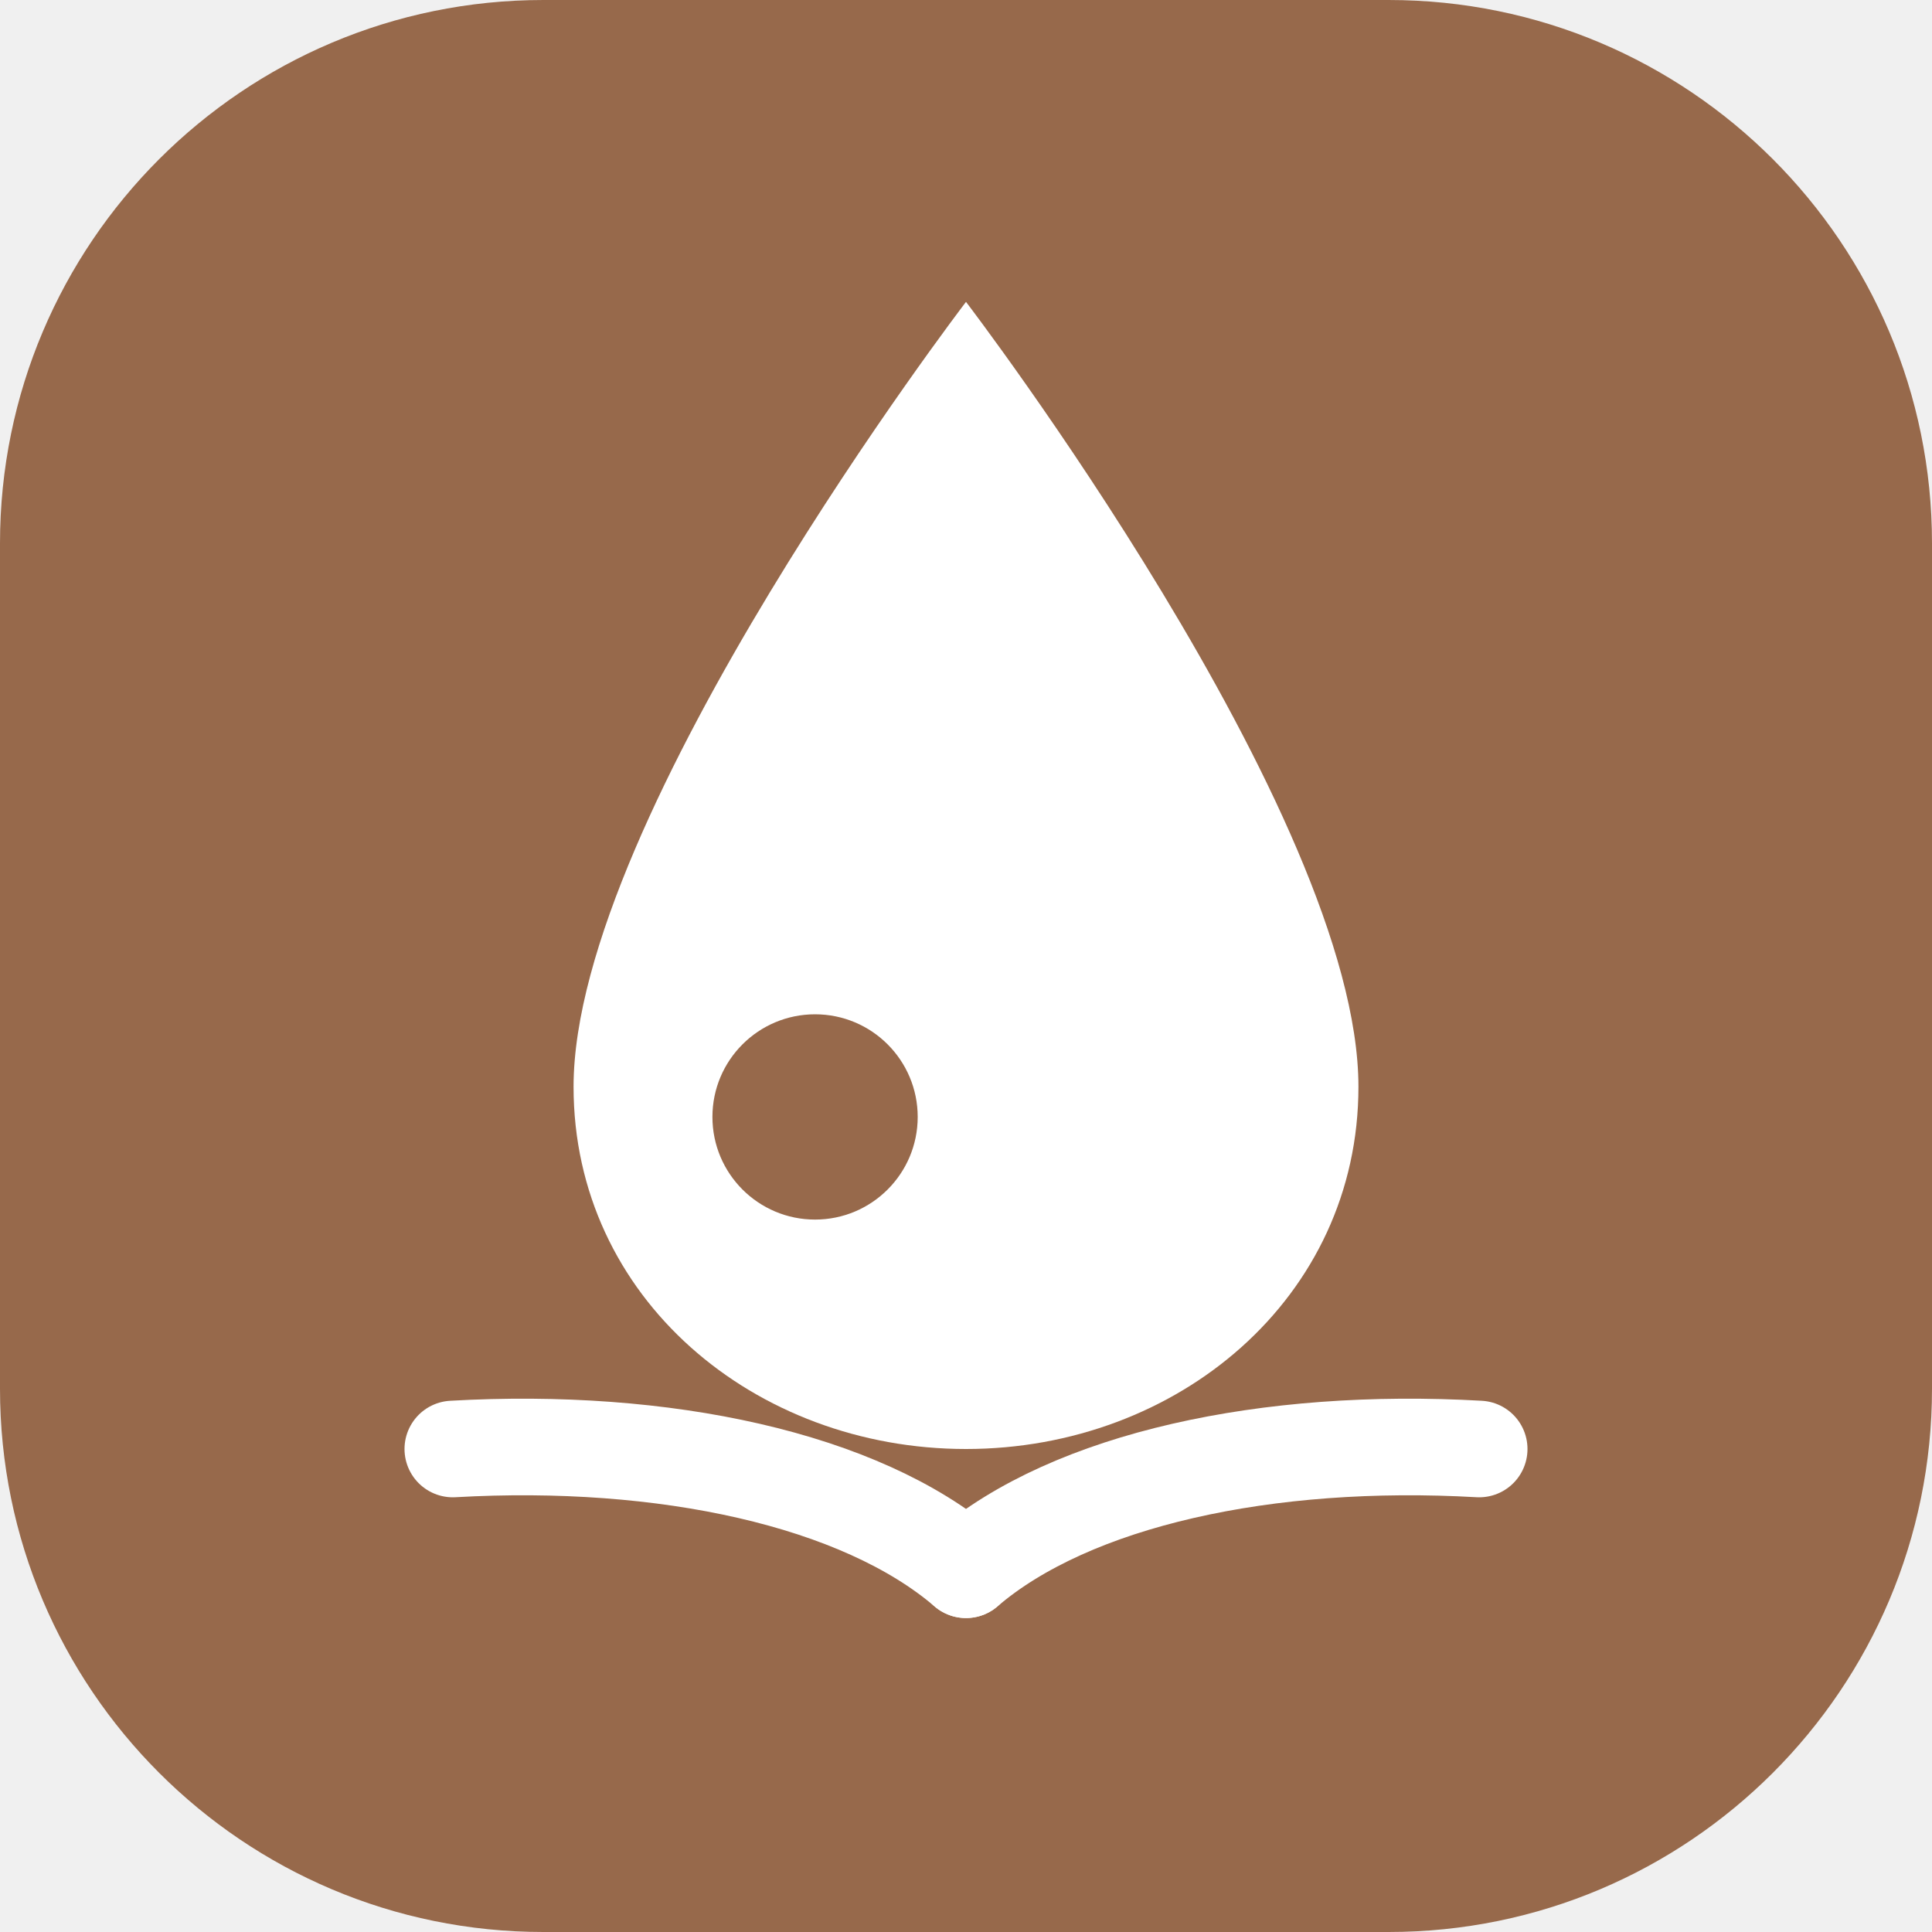
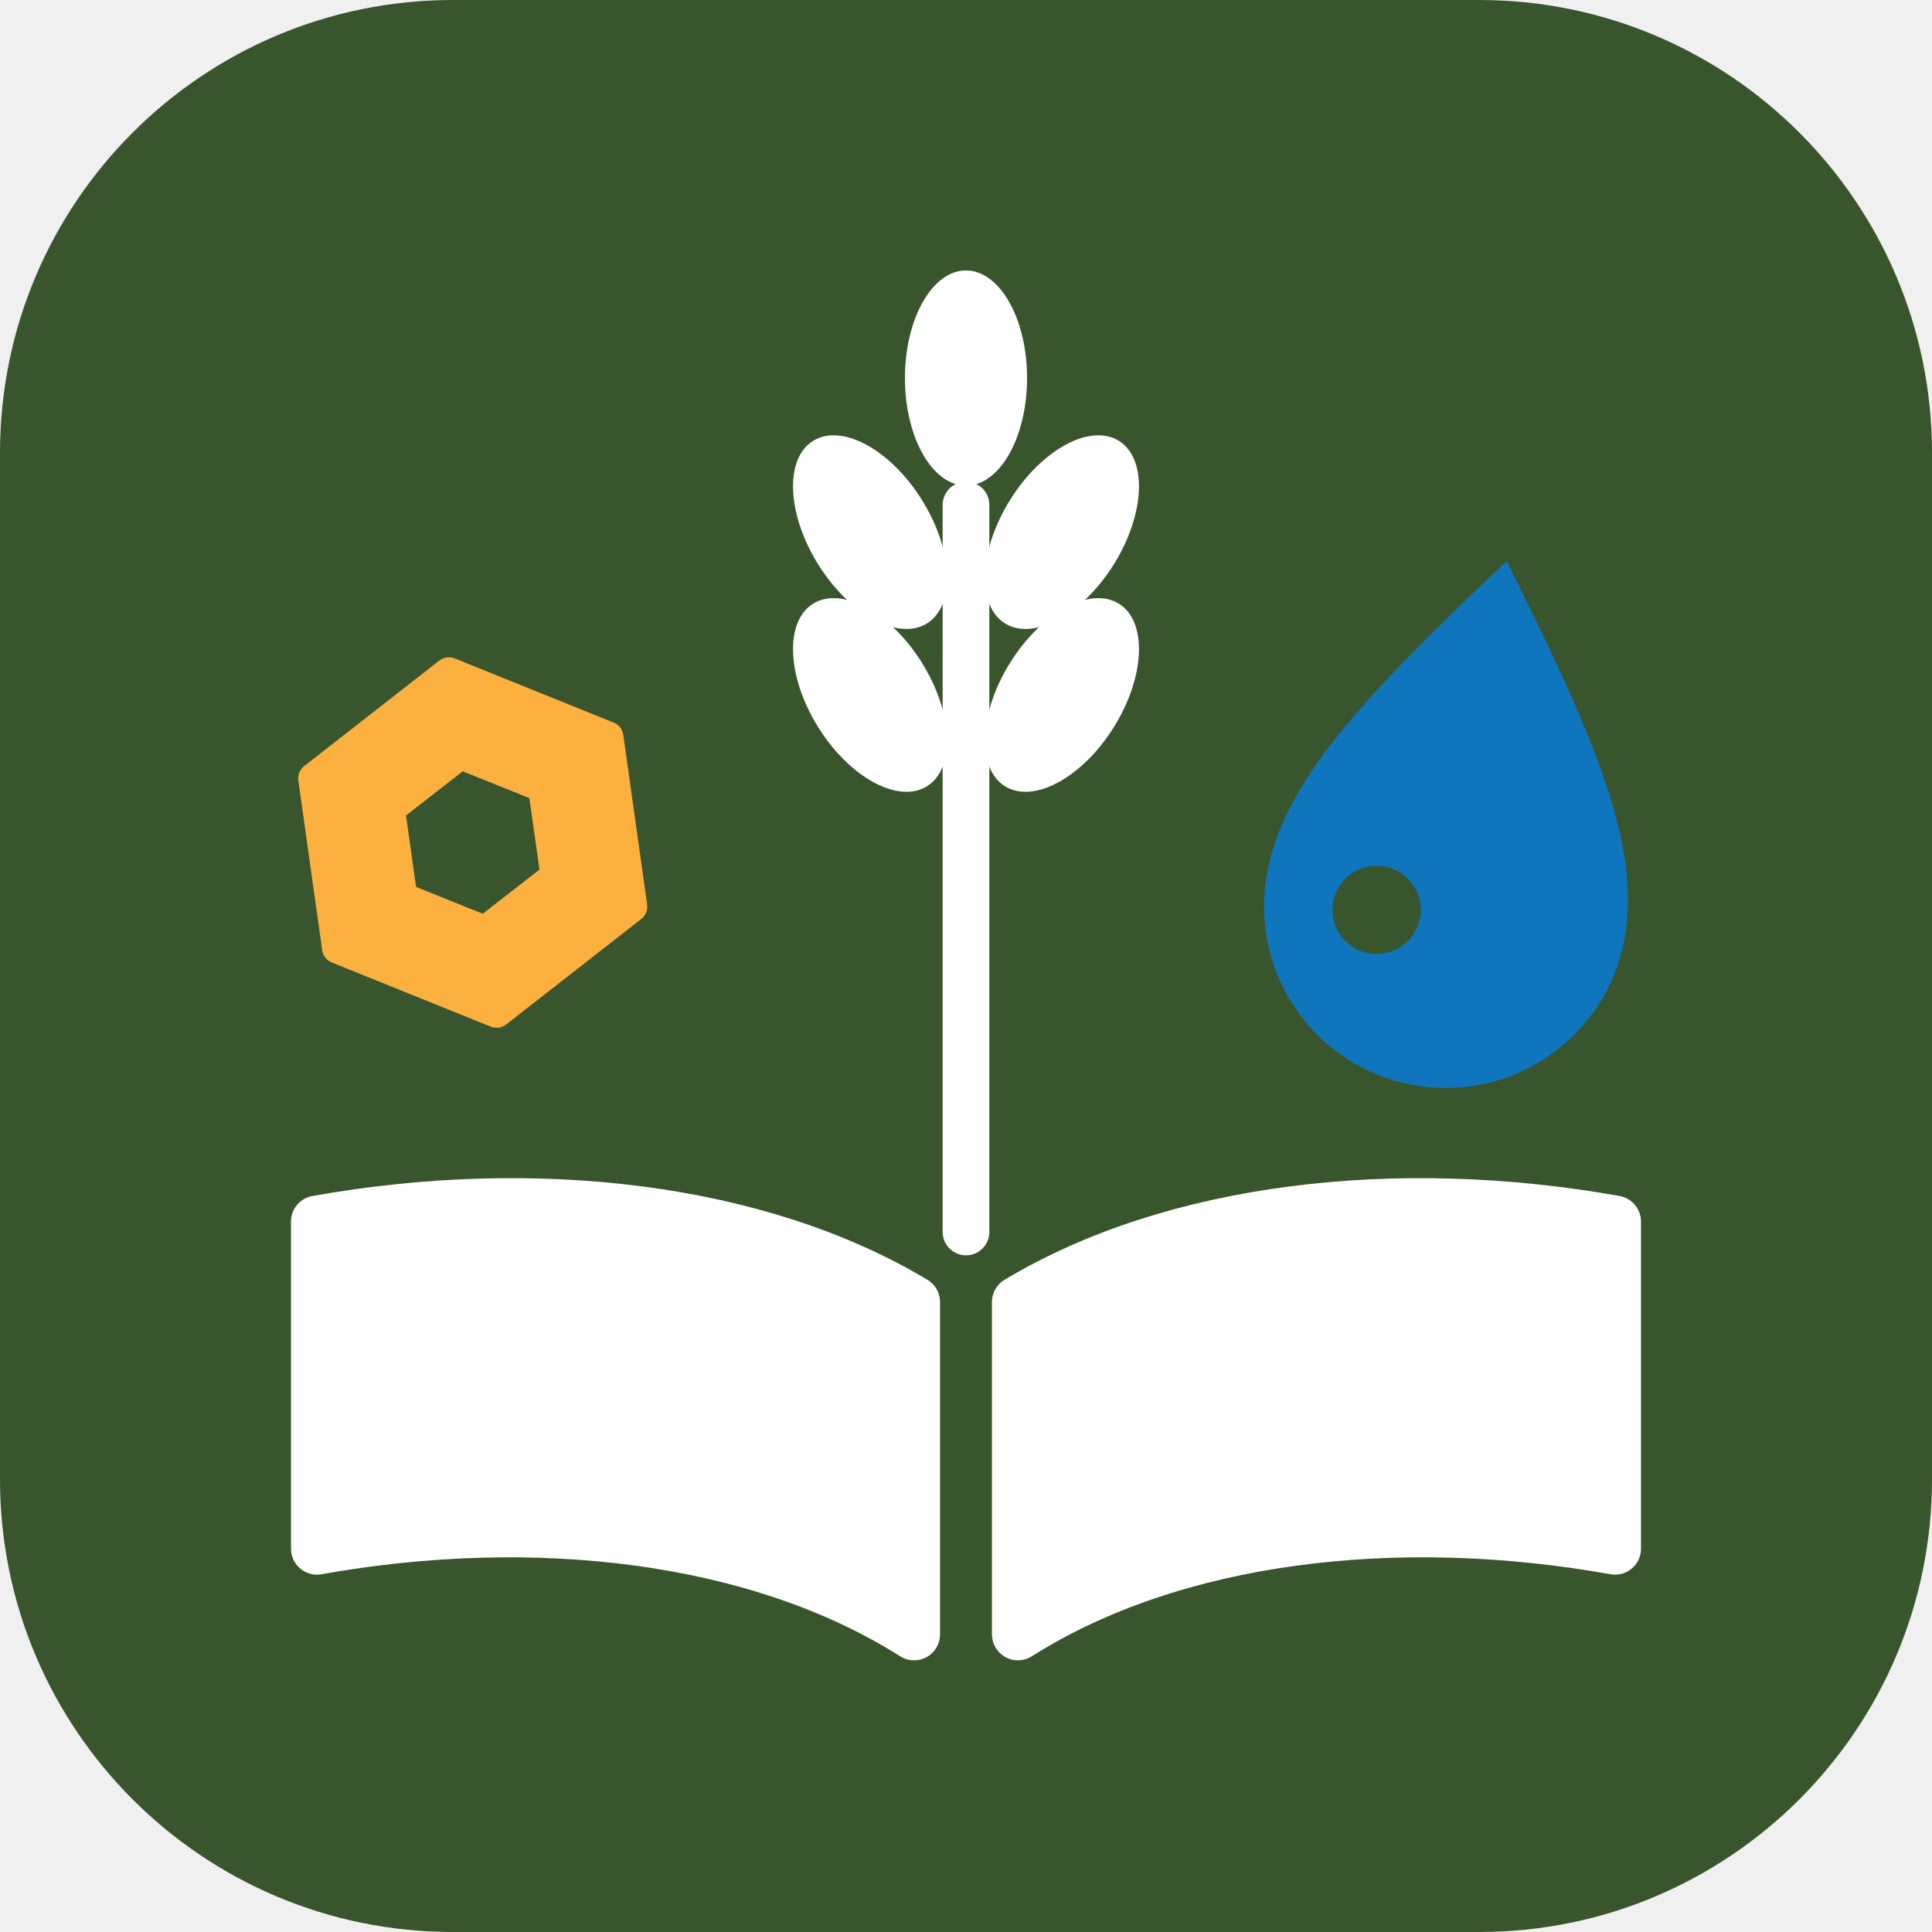
- <svg xmlns="http://www.w3.org/2000/svg" viewBox="0 0 64 64" width="64" height="64" role="img" aria-label="Навчальна платформа">
-   <rect width="64" height="64" rx="18" fill="#97694b" />
-   <path d="M32 10C32 10 45 27 45 36C45 43 39 48 32 48C25 48 19 43 19 36C19 27 32 10 32 10Z" fill="#ffffff" />
-   <g fill="none" stroke="#ffffff" stroke-width="3.2" stroke-linecap="round" stroke-linejoin="round">
-     <path d="M32 52C28.5 49 22 47.6 15 48" />
-     <path d="M32 52C35.5 49 42 47.6 49 48" />
+ <svg xmlns="http://www.w3.org/2000/svg" viewBox="0 0 64 64" width="64" height="64" role="img" aria-label="Навчальна платформа UFIC">
+   <rect width="64" height="64" rx="15" fill="#39552d" />
+   <g transform="translate(32 33.5) scale(.86) translate(-32 -32)">
+     <g fill="#ffffff" stroke="#ffffff" stroke-width="2" stroke-linejoin="round">
+       <path d="M30 43.2C24 39.6 15.4 38.6 7 40.1v12.6c8.4-1.5 17-.5 23 3.3Z" />
+       <path d="M34 43.2C40 39.6 48.6 38.6 57 40.1v12.6c-8.4-1.5-17-.5-23 3.3Z" />
+     </g>
+     <g fill="#ffffff" transform="translate(32 15) scale(1.12)">
+       <ellipse cx="0" cy="-6.6" rx="2.1" ry="3.7" />
+       <ellipse cx="-3.3" cy="-1.3" rx="2.1" ry="3.7" transform="rotate(-32 -3.3 -1.3)" />
+       <ellipse cx="3.3" cy="-1.3" rx="2.1" ry="3.7" transform="rotate(32 3.3 -1.3)" />
+       <ellipse cx="-3.3" cy="4.3" rx="2.1" ry="3.7" transform="rotate(-32 -3.3 4.3)" />
+       <ellipse cx="3.3" cy="4.3" rx="2.1" ry="3.7" transform="rotate(32 3.3 4.3)" />
+     </g>
+     <path d="M32 12.5V40.5" stroke="#ffffff" stroke-width="1.8" stroke-linecap="round" />
+     <g transform="translate(13 25.5) rotate(-8)">
+       <polygon points="0.00,-6.60 5.72,-3.30 5.72,3.30 0.00,6.60 -5.72,3.30 -5.72,-3.30" fill="#fcb040" stroke="#fcb040" stroke-width="1.2" stroke-linejoin="round" />
+       <polygon points="0.00,-2.77 2.40,-1.39 2.40,1.39 0.00,2.77 -2.40,1.39 -2.40,-1.39" fill="#39552d" />
+     </g>
+     <g transform="translate(51 25) rotate(10) scale(1)">
+       <path d="M0-10.5C4.6-4.3 7-.6 7 3a7 7 0 0 1-14 0C-7-.6-4.6-4.3 0-10.5Z" fill="#0f75bd" />
+       <circle cx="-2.6" cy="3.6" r="1.7" fill="#39552d" />
+     </g>
  </g>
-   <circle cx="27" cy="37" r="3.4" fill="#97694b" />
</svg>
